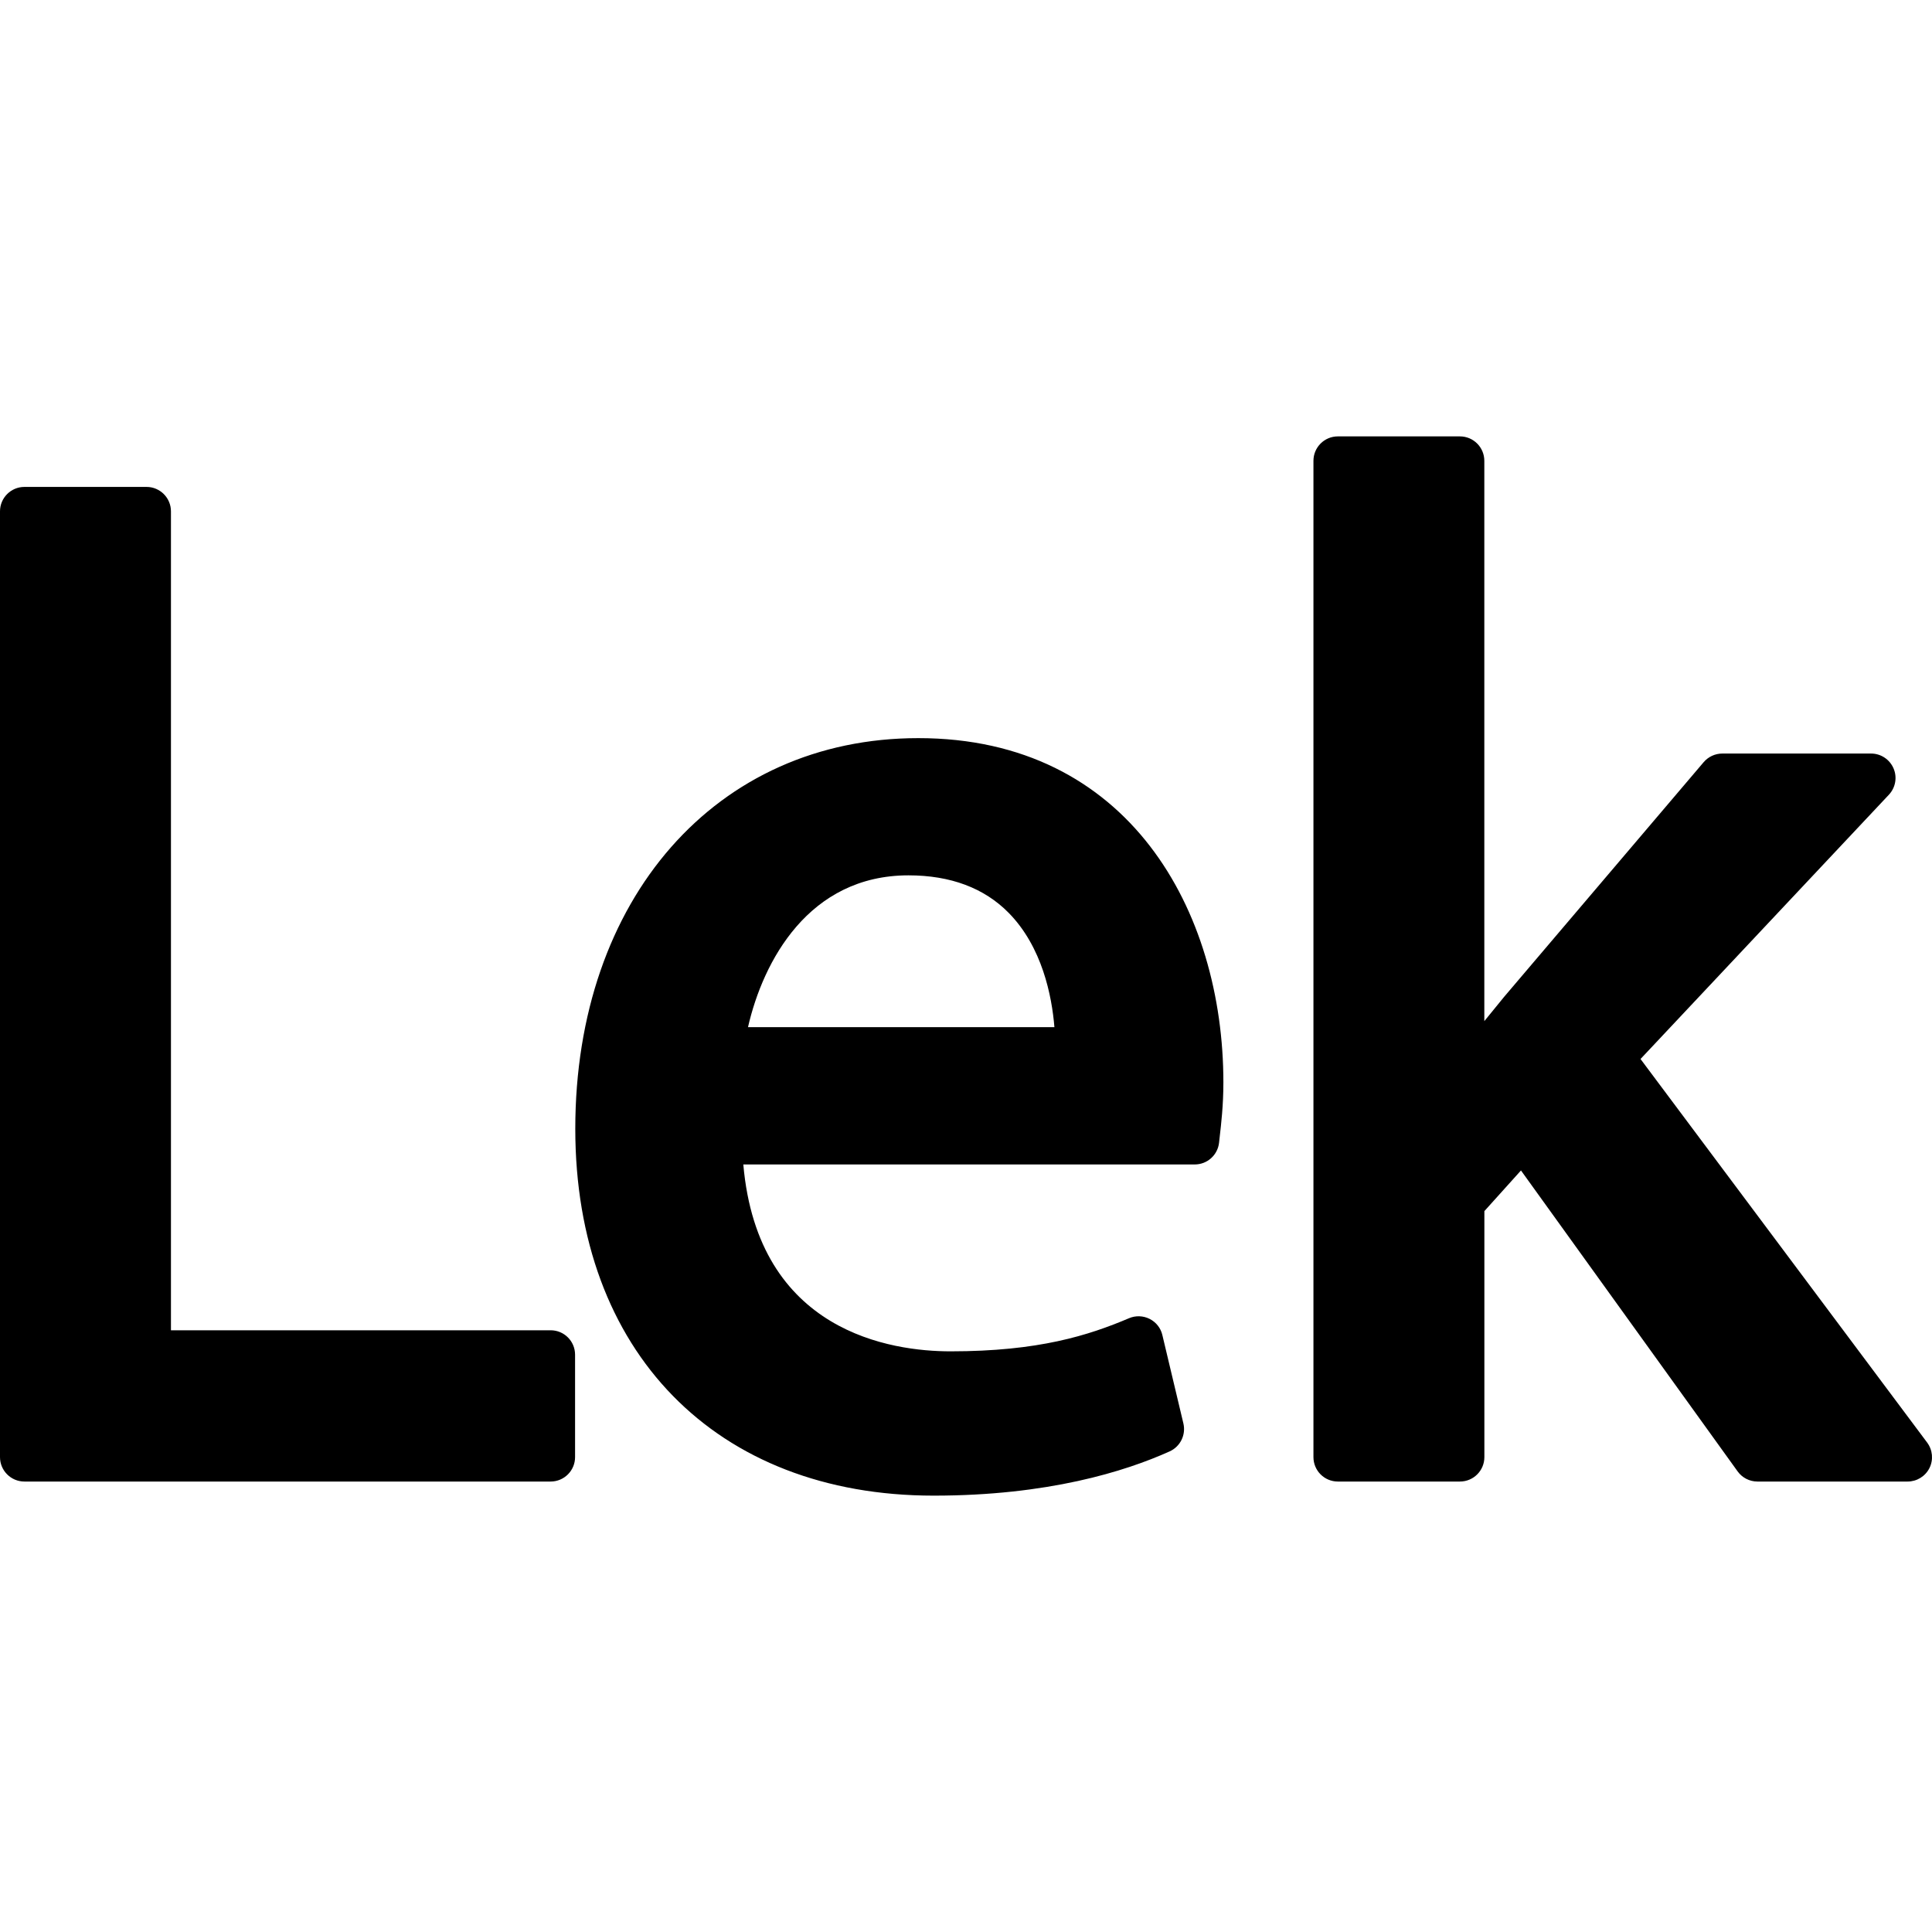
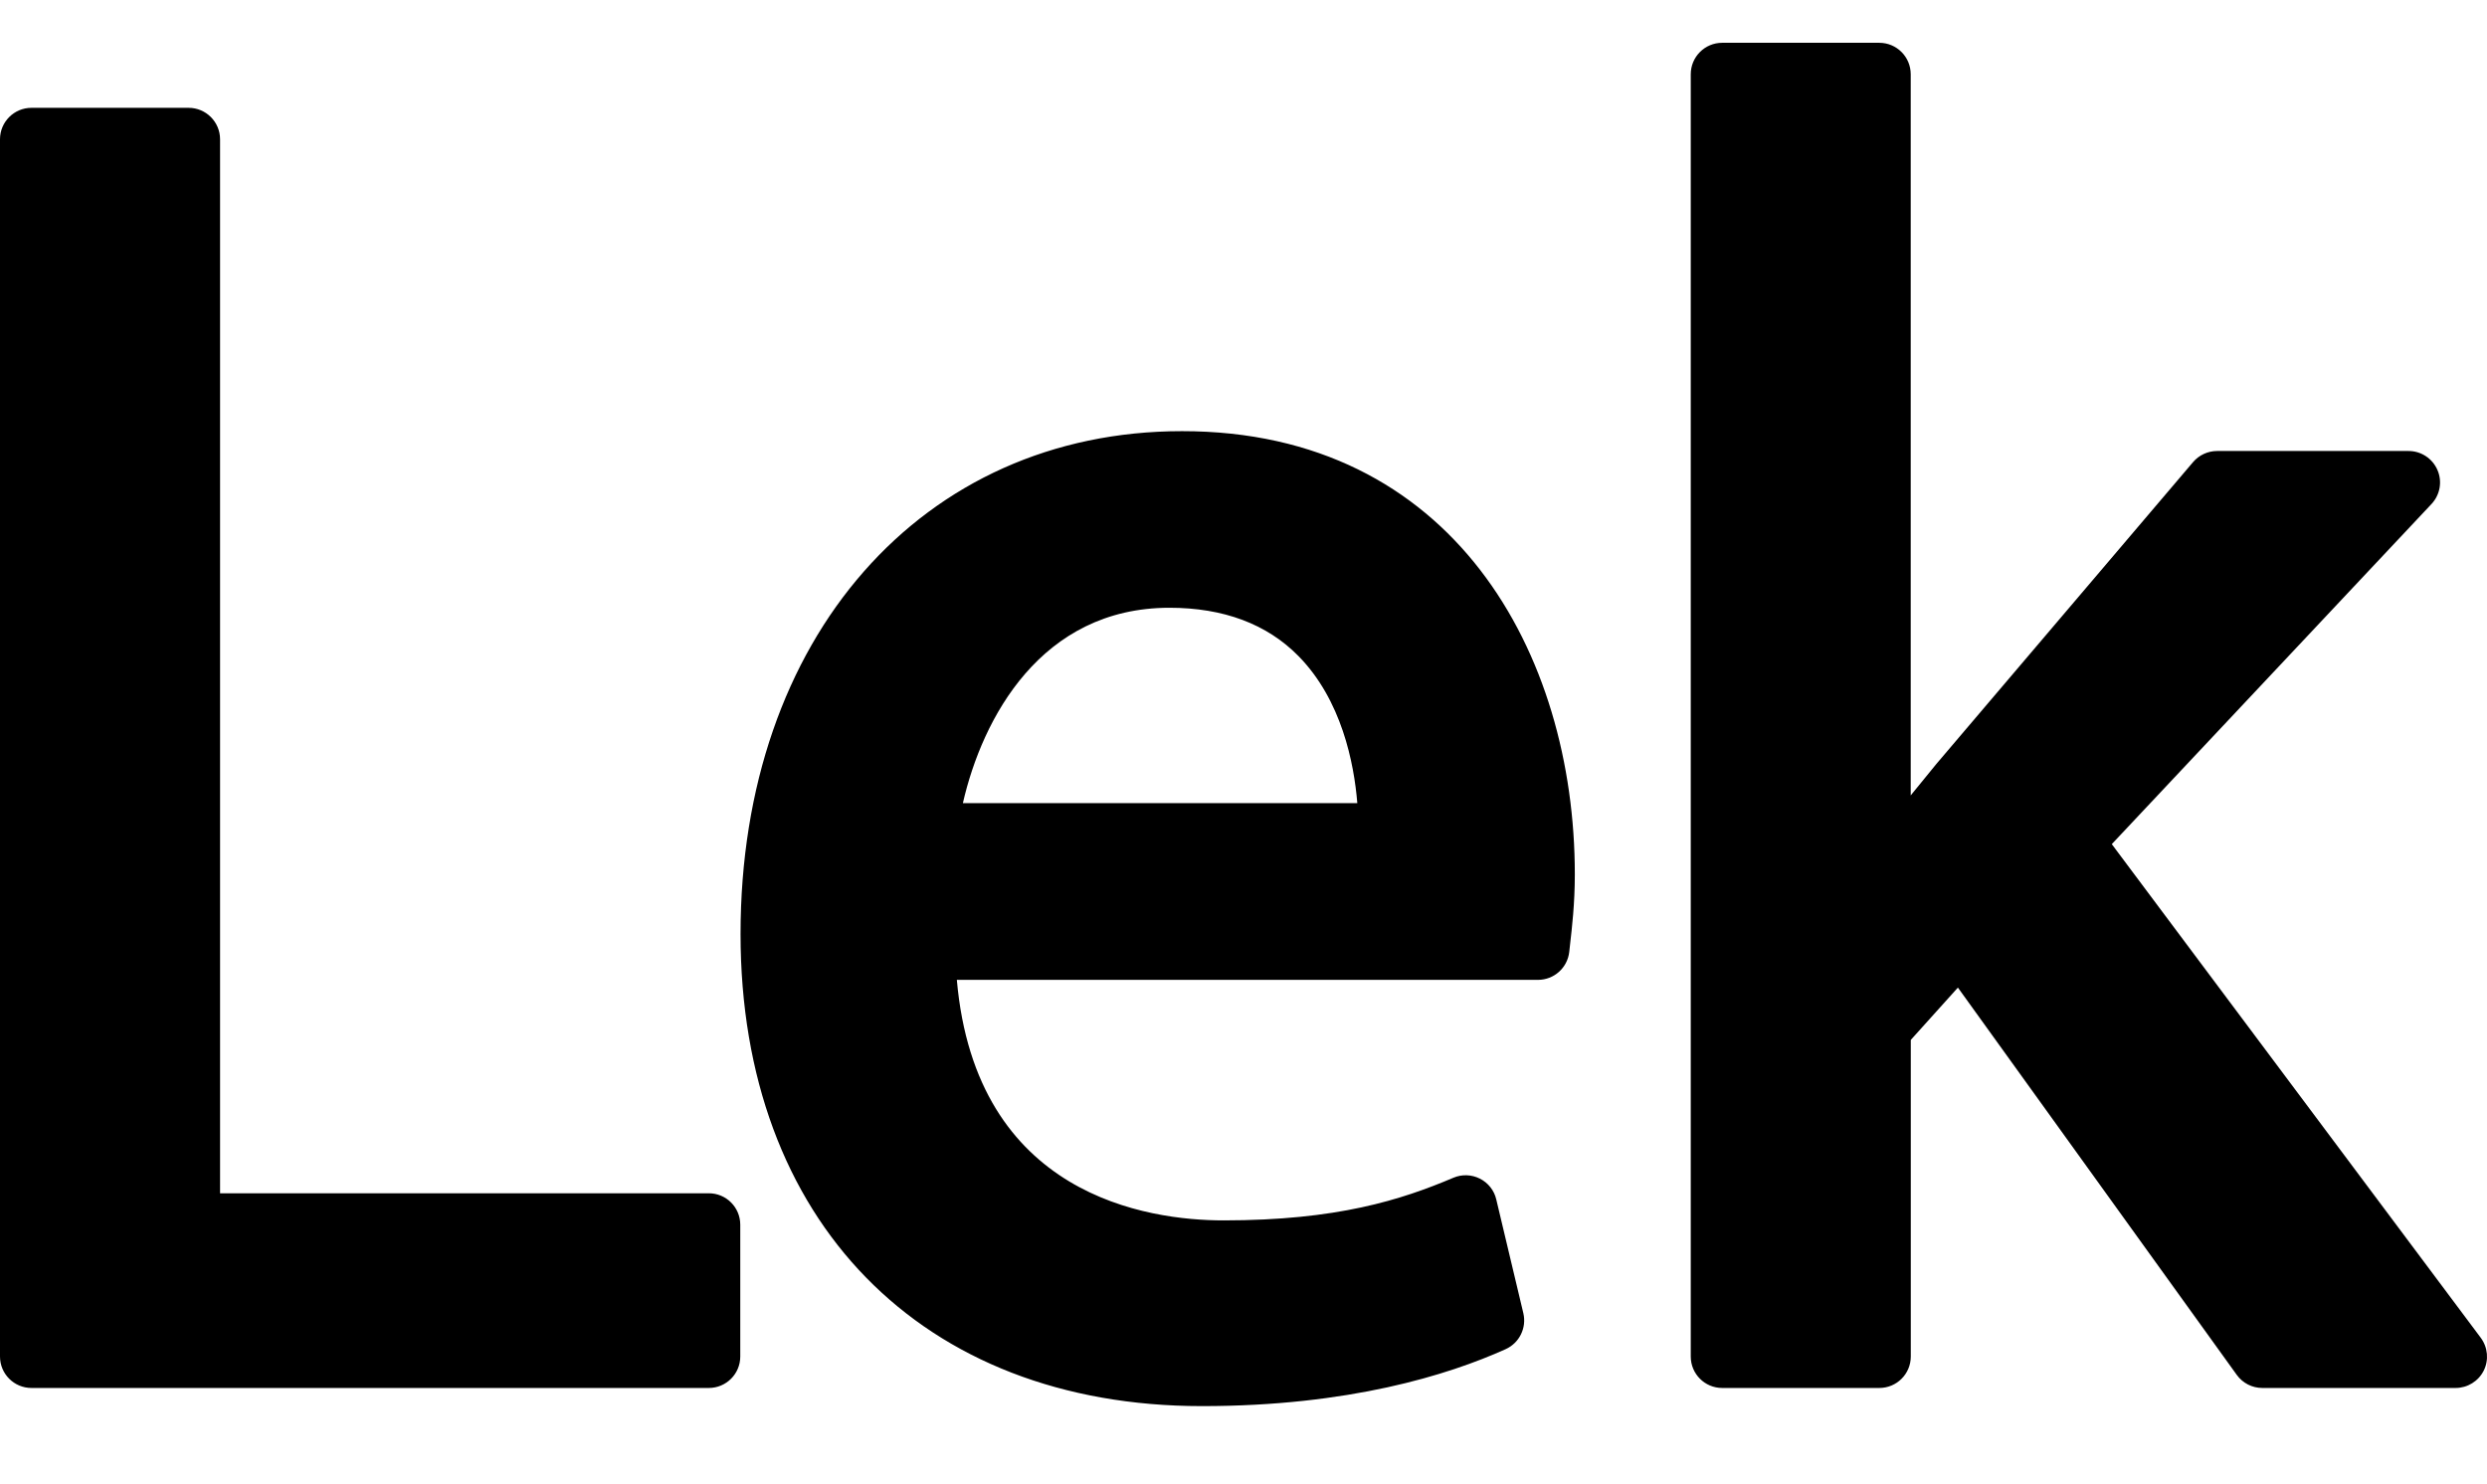
- <svg xmlns="http://www.w3.org/2000/svg" version="1.1" id="Capa_1" x="0px" y="0px" width="79.075px" height="79.075px" viewBox="0 0 79.075 79.075" style="enable-background:new 0 0 79.075 79.075;" xml:space="preserve">
+ <svg xmlns="http://www.w3.org/2000/svg" version="1.1" id="Capa_1" x="0px" y="0px" viewBox="0 0 79.075 47.167" style="enable-background:new 0 0 79.075 47.167;" xml:space="preserve">
  <g>
-     <path d="M23.537,55.446v4.192c0,0.553-0.448,1-1,1H1c-0.552,0-1-0.447-1-1V20.929c0-0.552,0.448-1,1-1h4.997c0.552,0,1,0.448,1,1   v33.518h15.54C23.09,54.446,23.537,54.895,23.537,55.446z M50.072,44.305c0,0.94-0.092,1.713-0.151,2.226l-0.026,0.239   c-0.057,0.507-0.484,0.89-0.994,0.89H30.423c0.603,6.879,6.074,7.649,8.482,7.649c3.61,0,5.646-0.652,7.306-1.356   c0.271-0.115,0.579-0.104,0.842,0.028c0.264,0.133,0.455,0.375,0.521,0.66l0.861,3.619c0.11,0.467-0.125,0.946-0.562,1.144   c-1.831,0.825-4.991,1.811-9.658,1.811c-8.911,0-14.669-5.893-14.669-15.014c0-9.415,5.772-15.99,14.038-15.99   C46.211,30.209,50.072,37.288,50.072,44.305z M30.615,42.04h12.541c-0.104-1.276-0.499-3.28-1.869-4.675   c-1.002-1.02-2.383-1.538-4.104-1.538C33.102,35.828,31.232,39.338,30.615,42.04z M78.875,59.04l-11.73-15.696l10.166-10.817   c0.272-0.291,0.348-0.715,0.188-1.082c-0.159-0.366-0.519-0.603-0.918-0.603h-6.088c-0.293,0-0.572,0.129-0.763,0.352l-8.166,9.604   c-0.242,0.295-0.521,0.635-0.812,0.996V18.861c0-0.552-0.447-1-1-1h-4.994c-0.553,0-1,0.448-1,1v40.777c0,0.553,0.447,1,1,1h4.996   c0.553,0,1-0.447,1-1V49.57l1.498-1.664l8.867,12.316c0.188,0.262,0.49,0.416,0.812,0.416h6.145c0.378,0,0.725-0.213,0.895-0.552   C79.139,59.749,79.102,59.344,78.875,59.04z" />
+     <path d="M23.537,38.946v4.192c0,0.553-0.448,1-1,1H1c-0.552,0-1-0.447-1-1V4.429c0-0.552,0.448-1,1-1h4.997c0.552,0,1,0.448,1,1   v33.518h15.54C23.09,37.946,23.537,38.395,23.537,38.946z M50.072,27.805c0,0.94-0.092,1.713-0.151,2.226l-0.026,0.239   c-0.057,0.507-0.484,0.89-0.994,0.89H30.423c0.603,6.879,6.074,7.649,8.482,7.649c3.61,0,5.646-0.652,7.306-1.356   c0.271-0.115,0.579-0.104,0.842,0.028c0.264,0.133,0.455,0.375,0.521,0.66l0.861,3.619c0.11,0.467-0.125,0.946-0.562,1.144   c-1.831,0.825-4.991,1.811-9.658,1.811c-8.911,0-14.669-5.893-14.669-15.014c0-9.415,5.772-15.99,14.038-15.99   C46.211,13.709,50.072,20.788,50.072,27.805z M30.615,25.54h12.541c-0.104-1.276-0.499-3.28-1.869-4.675   c-1.002-1.02-2.383-1.538-4.104-1.538C33.102,19.328,31.232,22.838,30.615,25.54z M78.875,42.54l-11.73-15.696l10.166-10.817   c0.272-0.291,0.348-0.715,0.188-1.082c-0.159-0.366-0.519-0.603-0.918-0.603h-6.088c-0.293,0-0.572,0.129-0.763,0.352l-8.166,9.604   c-0.242,0.295-0.521,0.635-0.812,0.996V2.361c0-0.552-0.447-1-1-1h-4.994c-0.553,0-1,0.448-1,1v40.777c0,0.553,0.447,1,1,1h4.996   c0.553,0,1-0.447,1-1V33.07l1.498-1.664l8.867,12.316c0.188,0.262,0.49,0.416,0.812,0.416h6.145c0.378,0,0.725-0.213,0.895-0.552   C79.139,43.249,79.102,42.844,78.875,42.54z" />
  </g>
-   <g>
- </g>
-   <g>
- </g>
-   <g>
- </g>
-   <g>
- </g>
-   <g>
- </g>
-   <g>
- </g>
-   <g>
- </g>
-   <g>
- </g>
-   <g>
- </g>
-   <g>
- </g>
-   <g>
- </g>
-   <g>
- </g>
-   <g>
- </g>
-   <g>
- </g>
-   <g>
- </g>
</svg>
